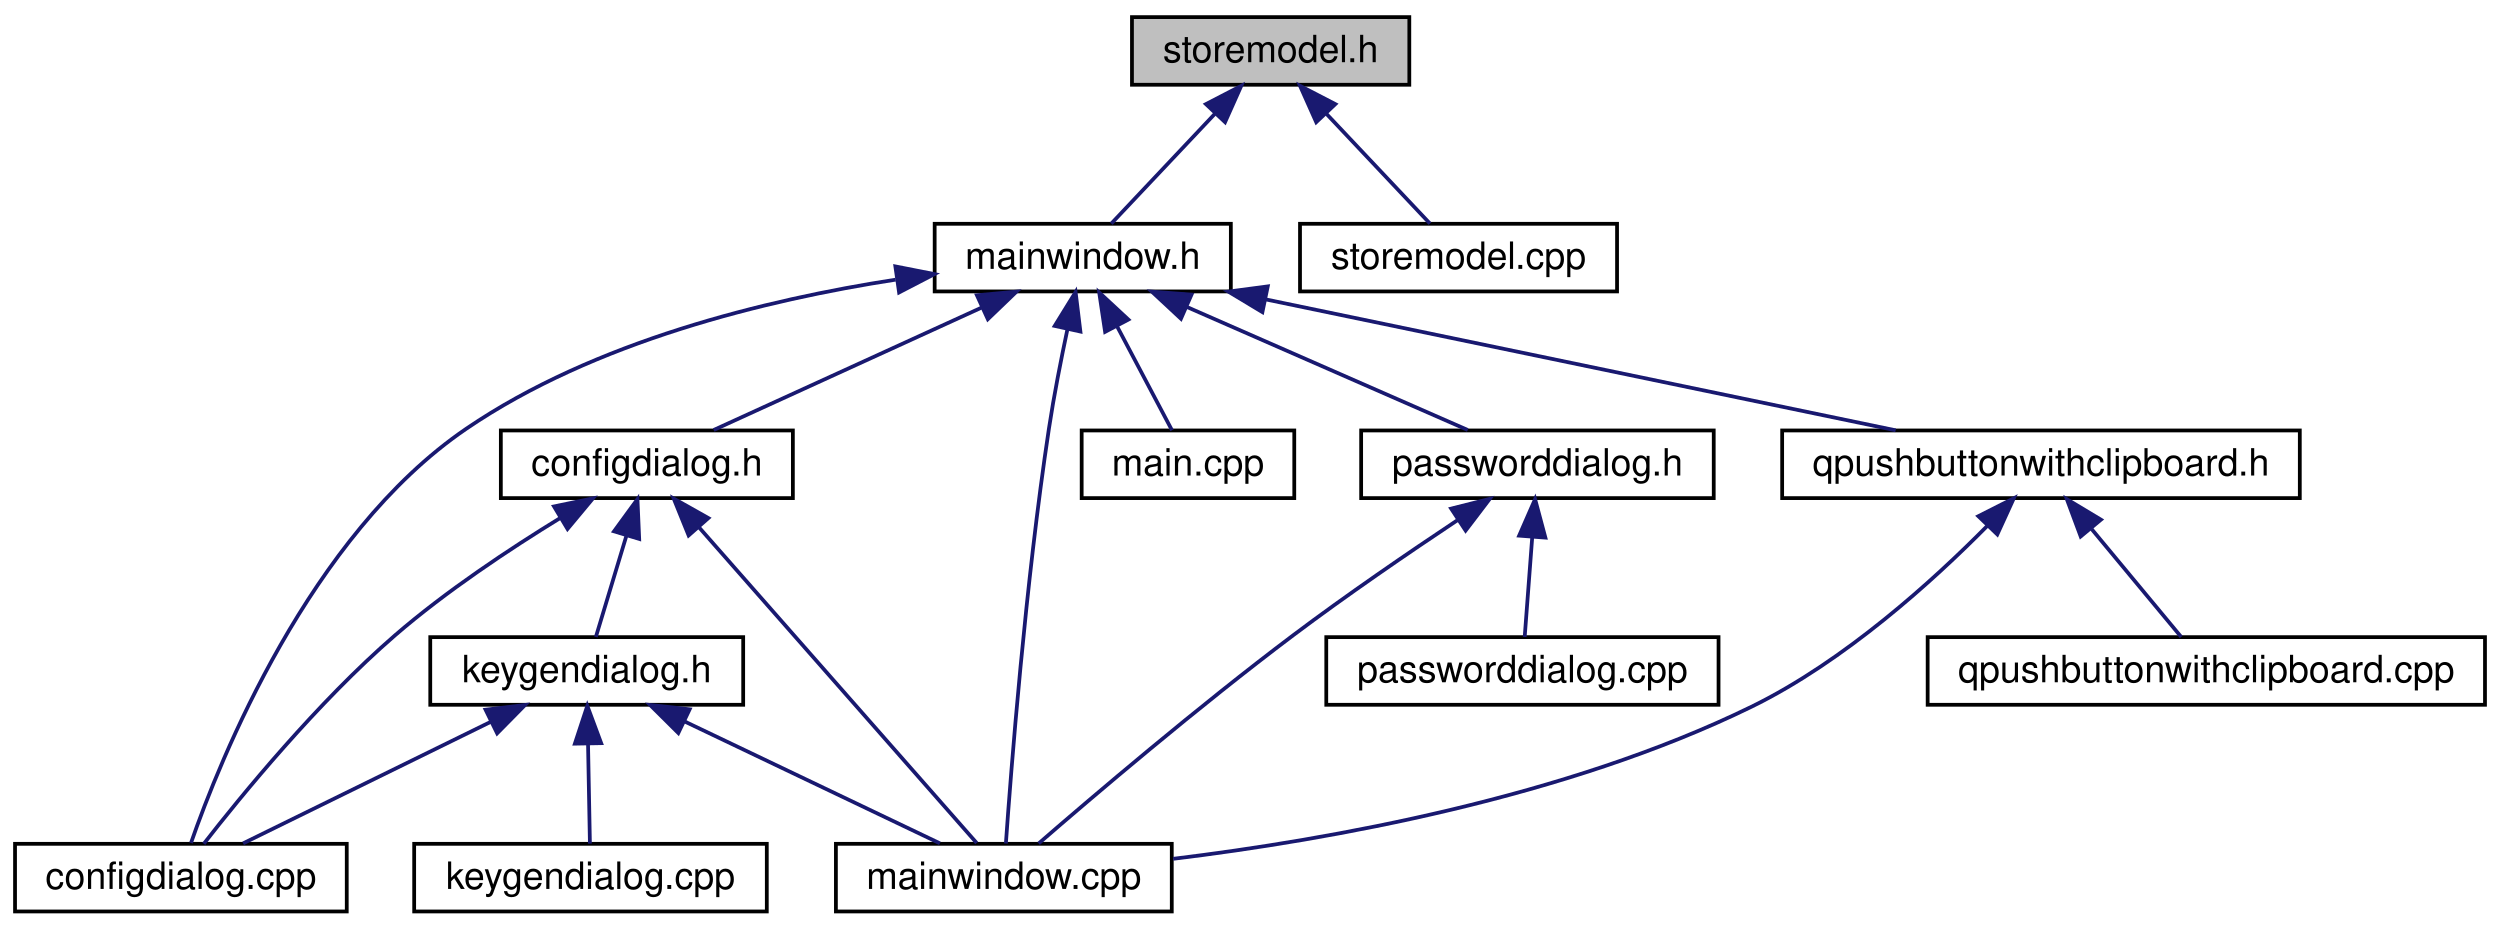
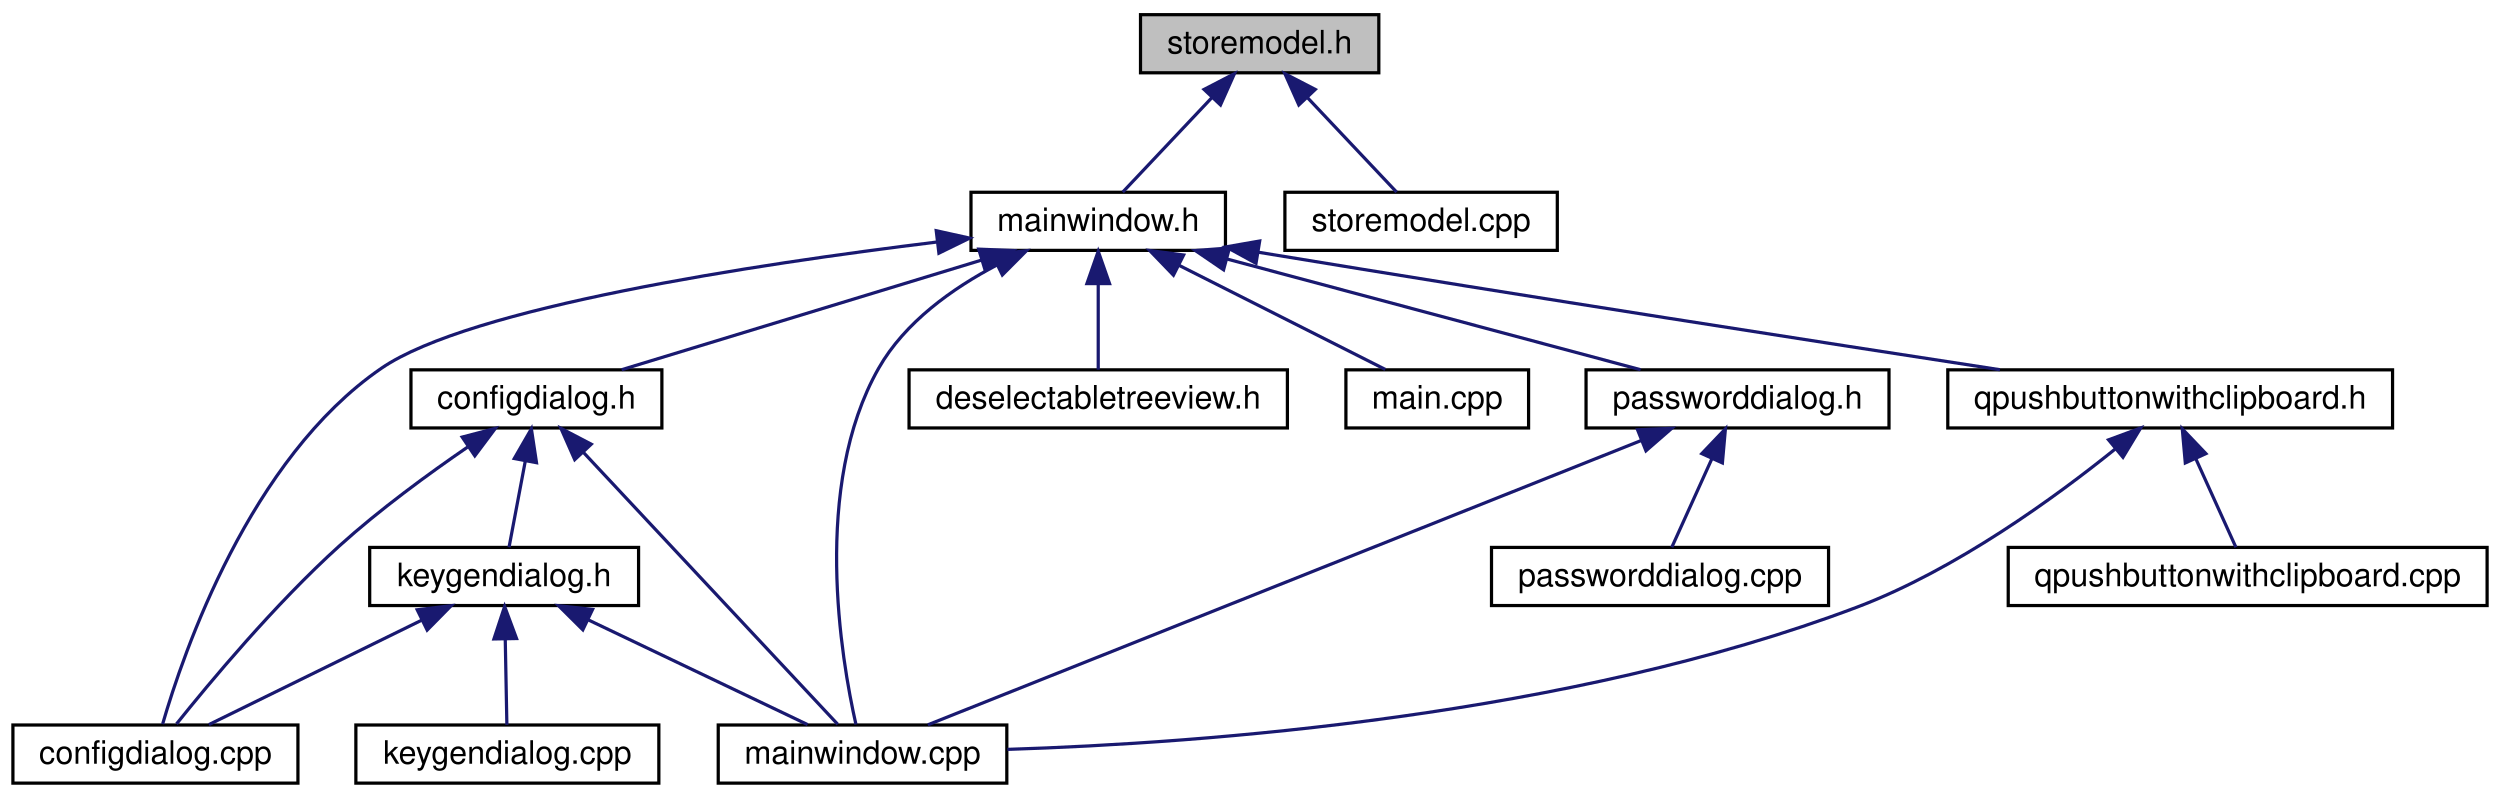
- <svg xmlns="http://www.w3.org/2000/svg" xmlns:xlink="http://www.w3.org/1999/xlink" width="665pt" height="247pt" viewBox="0.00 0.00 665.29 247.00">
+ <svg xmlns="http://www.w3.org/2000/svg" xmlns:xlink="http://www.w3.org/1999/xlink" width="774pt" height="247pt" viewBox="0.00 0.00 774.29 247.00">
  <g id="graph0" class="graph" transform="scale(1 1) rotate(0) translate(4 243)">
    <g id="node1" class="node">
-       <polygon fill="#bfbfbf" stroke="black" points="297.234,-220.5 297.234,-238.5 371.042,-238.5 371.042,-220.5 297.234,-220.5" />
-       <text text-anchor="middle" x="334.138" y="-226.5" font-family="Helvetica,sans-Serif" font-size="10.00">storemodel.h</text>
+       <polygon fill="#bfbfbf" stroke="black" points="349.234,-220.5 349.234,-238.5 423.042,-238.5 423.042,-220.5 349.234,-220.5" />
+       <text text-anchor="middle" x="386.138" y="-226.5" font-family="Helvetica,sans-Serif" font-size="10.00">storemodel.h</text>
    </g>
    <g id="node2" class="node">
      <g id="a_node2">
        <a xlink:href="mainwindow_8h.html" target="_top" xlink:title="mainwindow.h">
-           <polygon fill="none" stroke="black" points="244.729,-165.5 244.729,-183.5 323.546,-183.5 323.546,-165.5 244.729,-165.5" />
-           <text text-anchor="middle" x="284.138" y="-171.5" font-family="Helvetica,sans-Serif" font-size="10.00">mainwindow.h</text>
+           <polygon fill="none" stroke="black" points="296.729,-165.5 296.729,-183.5 375.546,-183.5 375.546,-165.5 296.729,-165.5" />
+           <text text-anchor="middle" x="336.138" y="-171.5" font-family="Helvetica,sans-Serif" font-size="10.00">mainwindow.h</text>
        </a>
      </g>
    </g>
    <g id="edge1" class="edge">
-       <path fill="none" stroke="midnightblue" d="M319.347,-212.822C310.275,-203.205 299.036,-191.292 291.732,-183.55" />
-       <polygon fill="midnightblue" stroke="midnightblue" points="316.917,-215.347 326.325,-220.219 322.009,-210.543 316.917,-215.347" />
+       <path fill="none" stroke="midnightblue" d="M371.347,-212.822C362.275,-203.205 351.036,-191.292 343.732,-183.55" />
+       <polygon fill="midnightblue" stroke="midnightblue" points="368.917,-215.347 378.325,-220.219 374.009,-210.543 368.917,-215.347" />
    </g>
-     <g id="node13" class="node">
-       <g id="a_node13">
+     <g id="node14" class="node">
+       <g id="a_node14">
        <a xlink:href="storemodel_8cpp.html" target="_top" xlink:title="storemodel.cpp">
-           <polygon fill="none" stroke="black" points="341.953,-165.5 341.953,-183.5 426.322,-183.5 426.322,-165.5 341.953,-165.5" />
-           <text text-anchor="middle" x="384.138" y="-171.5" font-family="Helvetica,sans-Serif" font-size="10.00">storemodel.cpp</text>
+           <polygon fill="none" stroke="black" points="393.953,-165.5 393.953,-183.5 478.322,-183.5 478.322,-165.5 393.953,-165.5" />
+           <text text-anchor="middle" x="436.138" y="-171.5" font-family="Helvetica,sans-Serif" font-size="10.00">storemodel.cpp</text>
        </a>
      </g>
    </g>
-     <g id="edge18" class="edge">
-       <path fill="none" stroke="midnightblue" d="M348.928,-212.822C358.001,-203.205 369.24,-191.292 376.544,-183.55" />
-       <polygon fill="midnightblue" stroke="midnightblue" points="346.267,-210.543 341.95,-220.219 351.358,-215.347 346.267,-210.543" />
+     <g id="edge19" class="edge">
+       <path fill="none" stroke="midnightblue" d="M400.928,-212.822C410.001,-203.205 421.24,-191.292 428.544,-183.55" />
+       <polygon fill="midnightblue" stroke="midnightblue" points="398.267,-210.543 393.95,-220.219 403.358,-215.347 398.267,-210.543" />
    </g>
    <g id="node3" class="node">
      <g id="a_node3">
        <a xlink:href="configdialog_8h.html" target="_top" xlink:title="configdialog.h">
-           <polygon fill="none" stroke="black" points="129.281,-110.5 129.281,-128.5 206.995,-128.5 206.995,-110.5 129.281,-110.5" />
-           <text text-anchor="middle" x="168.138" y="-116.5" font-family="Helvetica,sans-Serif" font-size="10.00">configdialog.h</text>
+           <polygon fill="none" stroke="black" points="123.281,-110.5 123.281,-128.5 200.995,-128.5 200.995,-110.5 123.281,-110.5" />
+           <text text-anchor="middle" x="162.138" y="-116.5" font-family="Helvetica,sans-Serif" font-size="10.00">configdialog.h</text>
        </a>
      </g>
    </g>
    <g id="edge2" class="edge">
-       <path fill="none" stroke="midnightblue" d="M257.399,-161.283C235.449,-151.254 204.98,-137.333 185.921,-128.625" />
-       <polygon fill="midnightblue" stroke="midnightblue" points="255.97,-164.478 266.52,-165.45 258.879,-158.111 255.97,-164.478" />
+       <path fill="none" stroke="midnightblue" d="M299.922,-162.469C266.687,-152.345 218.236,-137.588 188.528,-128.538" />
+       <polygon fill="midnightblue" stroke="midnightblue" points="299.125,-165.885 309.711,-165.45 301.165,-159.188 299.125,-165.885" />
    </g>
    <g id="node4" class="node">
      <g id="a_node4">
        <a xlink:href="configdialog_8cpp.html" target="_top" xlink:title="configdialog.cpp">
          <polygon fill="none" stroke="black" points="0,-0.5 0,-18.5 88.275,-18.5 88.275,-0.5 0,-0.5" />
          <text text-anchor="middle" x="44.138" y="-6.5" font-family="Helvetica,sans-Serif" font-size="10.00">configdialog.cpp</text>
        </a>
      </g>
    </g>
    <g id="edge9" class="edge">
-       <path fill="none" stroke="midnightblue" d="M234.343,-168.634C199.843,-163.299 154.176,-152.166 120.138,-129 78.314,-100.535 54.436,-40.625 46.828,-18.734" />
-       <polygon fill="midnightblue" stroke="midnightblue" points="234.271,-172.159 244.666,-170.11 235.262,-165.23 234.271,-172.159" />
+       <path fill="none" stroke="midnightblue" d="M286.12,-168.08C229.489,-161.156 141.531,-147.779 114.138,-129 73.342,-101.033 52.753,-40.816 46.366,-18.788" />
+       <polygon fill="midnightblue" stroke="midnightblue" points="285.964,-171.586 296.308,-169.298 286.794,-164.635 285.964,-171.586" />
    </g>
    <g id="node7" class="node">
      <g id="a_node7">
        <a xlink:href="mainwindow_8cpp.html" target="_top" xlink:title="mainwindow.cpp">
          <polygon fill="none" stroke="black" points="218.448,-0.5 218.448,-18.5 307.827,-18.5 307.827,-0.5 218.448,-0.5" />
          <text text-anchor="middle" x="263.138" y="-6.5" font-family="Helvetica,sans-Serif" font-size="10.00">mainwindow.cpp</text>
        </a>
      </g>
    </g>
-     <g id="edge11" class="edge">
-       <path fill="none" stroke="midnightblue" d="M280.087,-155.547C278.372,-147.466 276.468,-137.787 275.138,-129 268.886,-87.701 265.029,-37.796 263.68,-18.581" />
-       <polygon fill="midnightblue" stroke="midnightblue" points="276.674,-156.324 282.236,-165.341 283.511,-154.823 276.674,-156.324" />
+     <g id="edge12" class="edge">
+       <path fill="none" stroke="midnightblue" d="M304.691,-160.932C290.991,-153.734 276.237,-143.252 268.138,-129 247.384,-92.479 256.532,-38.914 261.104,-18.661" />
+       <polygon fill="midnightblue" stroke="midnightblue" points="303.387,-164.189 313.913,-165.396 306.438,-157.889 303.387,-164.189" />
    </g>
    <g id="node8" class="node">
      <g id="a_node8">
-         <a xlink:href="main_8cpp.html" target="_top" xlink:title="main.cpp">
-           <polygon fill="none" stroke="black" points="283.85,-110.5 283.85,-128.5 340.426,-128.5 340.426,-110.5 283.85,-110.5" />
-           <text text-anchor="middle" x="312.138" y="-116.5" font-family="Helvetica,sans-Serif" font-size="10.00">main.cpp</text>
+         <a xlink:href="deselectabletreeview_8h.html" target="_top" xlink:title="deselectabletreeview.h">
+           <polygon fill="none" stroke="black" points="277.547,-110.5 277.547,-128.5 394.729,-128.5 394.729,-110.5 277.547,-110.5" />
+           <text text-anchor="middle" x="336.138" y="-116.5" font-family="Helvetica,sans-Serif" font-size="10.00">deselectabletreeview.h</text>
        </a>
      </g>
    </g>
    <g id="edge10" class="edge">
-       <path fill="none" stroke="midnightblue" d="M293.191,-156.363C298.125,-147.024 303.999,-135.905 307.885,-128.55" />
-       <polygon fill="midnightblue" stroke="midnightblue" points="290.089,-154.742 288.513,-165.219 296.279,-158.012 290.089,-154.742" />
+       <path fill="none" stroke="midnightblue" d="M336.138,-155.175C336.138,-146.094 336.138,-135.595 336.138,-128.55" />
+       <polygon fill="midnightblue" stroke="midnightblue" points="332.638,-155.219 336.138,-165.219 339.638,-155.219 332.638,-155.219" />
    </g>
    <g id="node9" class="node">
      <g id="a_node9">
-         <a xlink:href="passworddialog_8h.html" target="_top" xlink:title="passworddialog.h">
-           <polygon fill="none" stroke="black" points="358.224,-110.5 358.224,-128.5 452.051,-128.5 452.051,-110.5 358.224,-110.5" />
-           <text text-anchor="middle" x="405.138" y="-116.5" font-family="Helvetica,sans-Serif" font-size="10.00">passworddialog.h</text>
+         <a xlink:href="main_8cpp.html" target="_top" xlink:title="main.cpp">
+           <polygon fill="none" stroke="black" points="412.85,-110.5 412.85,-128.5 469.426,-128.5 469.426,-110.5 412.85,-110.5" />
+           <text text-anchor="middle" x="441.138" y="-116.5" font-family="Helvetica,sans-Serif" font-size="10.00">main.cpp</text>
        </a>
      </g>
    </g>
-     <g id="edge12" class="edge">
-       <path fill="none" stroke="midnightblue" d="M311.721,-161.418C334.639,-151.379 366.618,-137.372 386.587,-128.625" />
-       <polygon fill="midnightblue" stroke="midnightblue" points="310.271,-158.232 302.515,-165.45 313.079,-164.644 310.271,-158.232" />
+     <g id="edge11" class="edge">
+       <path fill="none" stroke="midnightblue" d="M361.146,-160.877C380.949,-150.881 408.021,-137.216 425.04,-128.625" />
+       <polygon fill="midnightblue" stroke="midnightblue" points="359.435,-157.82 352.085,-165.45 362.589,-164.069 359.435,-157.82" />
    </g>
-     <g id="node11" class="node">
-       <g id="a_node11">
-         <a xlink:href="qpushbuttonwithclipboard_8h.html" target="_top" xlink:title="qpushbuttonwithclipboard.h">
-           <polygon fill="none" stroke="black" points="470.261,-110.5 470.261,-128.5 608.014,-128.5 608.014,-110.5 470.261,-110.5" />
-           <text text-anchor="middle" x="539.138" y="-116.5" font-family="Helvetica,sans-Serif" font-size="10.00">qpushbuttonwithclipboard.h</text>
+     <g id="node10" class="node">
+       <g id="a_node10">
+         <a xlink:href="passworddialog_8h.html" target="_top" xlink:title="passworddialog.h">
+           <polygon fill="none" stroke="black" points="487.224,-110.5 487.224,-128.5 581.051,-128.5 581.051,-110.5 487.224,-110.5" />
+           <text text-anchor="middle" x="534.138" y="-116.5" font-family="Helvetica,sans-Serif" font-size="10.00">passworddialog.h</text>
        </a>
      </g>
    </g>
-     <g id="edge15" class="edge">
-       <path fill="none" stroke="midnightblue" d="M332.865,-163.372C381.609,-153.241 455.61,-137.861 500.463,-128.538" />
-       <polygon fill="midnightblue" stroke="midnightblue" points="331.945,-159.989 322.867,-165.45 333.37,-166.842 331.945,-159.989" />
+     <g id="edge13" class="edge">
+       <path fill="none" stroke="midnightblue" d="M375.89,-162.859C413.739,-152.728 469.864,-137.705 504.108,-128.538" />
+       <polygon fill="midnightblue" stroke="midnightblue" points="374.965,-159.484 366.21,-165.45 376.775,-166.246 374.965,-159.484" />
+     </g>
+     <g id="node12" class="node">
+       <g id="a_node12">
+         <a xlink:href="qpushbuttonwithclipboard_8h.html" target="_top" xlink:title="qpushbuttonwithclipboard.h">
+           <polygon fill="none" stroke="black" points="599.261,-110.5 599.261,-128.5 737.014,-128.5 737.014,-110.5 599.261,-110.5" />
+           <text text-anchor="middle" x="668.138" y="-116.5" font-family="Helvetica,sans-Serif" font-size="10.00">qpushbuttonwithclipboard.h</text>
+         </a>
+       </g>
+     </g>
+     <g id="edge16" class="edge">
+       <path fill="none" stroke="midnightblue" d="M385.703,-164.929C472.232,-150.668 560.662,-136.938 615.418,-128.535" />
+       <polygon fill="midnightblue" stroke="midnightblue" points="385.005,-161.497 375.709,-166.58 386.146,-168.404 385.005,-161.497" />
    </g>
    <g id="edge3" class="edge">
-       <path fill="none" stroke="midnightblue" d="M145.151,-105.244C131.721,-97.02 114.785,-85.797 101.138,-74 80.516,-56.175 60.092,-31.169 50.234,-18.513" />
-       <polygon fill="midnightblue" stroke="midnightblue" points="143.427,-108.291 153.804,-110.429 147.025,-102.287 143.427,-108.291" />
+       <path fill="none" stroke="midnightblue" d="M140.833,-104.589C128.719,-96.287 113.539,-85.205 101.138,-74 81.132,-55.924 60.763,-31.455 50.658,-18.819" />
+       <polygon fill="midnightblue" stroke="midnightblue" points="139.151,-107.676 149.402,-110.352 143.057,-101.867 139.151,-107.676" />
    </g>
    <g id="node5" class="node">
      <g id="a_node5">
        <a xlink:href="keygendialog_8h.html" target="_top" xlink:title="keygendialog.h">
          <polygon fill="none" stroke="black" points="110.5,-55.5 110.5,-73.5 193.775,-73.5 193.775,-55.5 110.5,-55.5" />
          <text text-anchor="middle" x="152.138" y="-61.5" font-family="Helvetica,sans-Serif" font-size="10.00">keygendialog.h</text>
        </a>
      </g>
    </g>
    <g id="edge4" class="edge">
-       <path fill="none" stroke="midnightblue" d="M162.696,-100.473C159.934,-91.326 156.718,-80.672 154.568,-73.55" />
-       <polygon fill="midnightblue" stroke="midnightblue" points="159.397,-101.657 165.638,-110.219 166.098,-99.634 159.397,-101.657" />
+       <path fill="none" stroke="midnightblue" d="M158.68,-100.175C156.967,-91.094 154.986,-80.595 153.656,-73.55" />
+       <polygon fill="midnightblue" stroke="midnightblue" points="155.282,-101.041 160.575,-110.219 162.16,-99.743 155.282,-101.041" />
    </g>
    <g id="edge8" class="edge">
-       <path fill="none" stroke="midnightblue" d="M181.978,-102.766C202.471,-79.469 240.157,-36.625 255.914,-18.712" />
-       <polygon fill="midnightblue" stroke="midnightblue" points="179.255,-100.562 175.278,-110.382 184.511,-105.186 179.255,-100.562" />
+       <path fill="none" stroke="midnightblue" d="M176.566,-103.071C198.287,-79.845 238.632,-36.704 255.458,-18.712" />
+       <polygon fill="midnightblue" stroke="midnightblue" points="174.003,-100.688 169.729,-110.382 179.116,-105.469 174.003,-100.688" />
    </g>
    <g id="edge5" class="edge">
      <path fill="none" stroke="midnightblue" d="M126.692,-51.013C106.299,-41.005 78.28,-27.255 60.695,-18.625" />
      <polygon fill="midnightblue" stroke="midnightblue" points="125.216,-54.187 135.735,-55.45 128.299,-47.903 125.216,-54.187" />
    </g>
    <g id="node6" class="node">
      <g id="a_node6">
        <a xlink:href="keygendialog_8cpp.html" target="_top" xlink:title="keygendialog.cpp">
          <polygon fill="none" stroke="black" points="106.219,-0.5 106.219,-18.5 200.056,-18.5 200.056,-0.5 106.219,-0.5" />
          <text text-anchor="middle" x="153.138" y="-6.5" font-family="Helvetica,sans-Serif" font-size="10.00">keygendialog.cpp</text>
        </a>
      </g>
    </g>
    <g id="edge6" class="edge">
      <path fill="none" stroke="midnightblue" d="M152.483,-45.175C152.655,-36.094 152.853,-25.595 152.986,-18.55" />
      <polygon fill="midnightblue" stroke="midnightblue" points="148.983,-45.154 152.294,-55.219 155.982,-45.287 148.983,-45.154" />
    </g>
    <g id="edge7" class="edge">
      <path fill="none" stroke="midnightblue" d="M178.291,-51.013C199.25,-41.005 228.047,-27.255 246.121,-18.625" />
      <polygon fill="midnightblue" stroke="midnightblue" points="176.512,-47.983 168.996,-55.45 179.528,-54.3 176.512,-47.983" />
    </g>
-     <g id="edge13" class="edge">
-       <path fill="none" stroke="midnightblue" d="M383.831,-104.61C370.976,-96.059 354.384,-84.718 340.138,-74 314.937,-55.041 286.65,-30.945 272.403,-18.598" />
-       <polygon fill="midnightblue" stroke="midnightblue" points="382.169,-107.707 392.443,-110.294 386.025,-101.864 382.169,-107.707" />
+     <g id="edge14" class="edge">
+       <path fill="none" stroke="midnightblue" d="M504.478,-106.68C448.97,-84.558 330.735,-37.439 283.373,-18.564" />
+       <polygon fill="midnightblue" stroke="midnightblue" points="503.183,-109.932 513.769,-110.382 505.775,-103.429 503.183,-109.932" />
    </g>
-     <g id="node10" class="node">
-       <g id="a_node10">
+     <g id="node11" class="node">
+       <g id="a_node11">
        <a xlink:href="passworddialog_8cpp.html" target="_top" xlink:title="passworddialog.cpp">
-           <polygon fill="none" stroke="black" points="348.943,-55.5 348.943,-73.5 453.332,-73.5 453.332,-55.5 348.943,-55.5" />
-           <text text-anchor="middle" x="401.138" y="-61.5" font-family="Helvetica,sans-Serif" font-size="10.00">passworddialog.cpp</text>
+           <polygon fill="none" stroke="black" points="457.943,-55.5 457.943,-73.5 562.332,-73.5 562.332,-55.5 457.943,-55.5" />
+           <text text-anchor="middle" x="510.138" y="-61.5" font-family="Helvetica,sans-Serif" font-size="10.00">passworddialog.cpp</text>
        </a>
      </g>
    </g>
-     <g id="edge14" class="edge">
-       <path fill="none" stroke="midnightblue" d="M403.755,-100.175C403.069,-91.094 402.277,-80.595 401.745,-73.55" />
-       <polygon fill="midnightblue" stroke="midnightblue" points="400.27,-100.511 404.513,-110.219 407.25,-99.984 400.27,-100.511" />
+     <g id="edge15" class="edge">
+       <path fill="none" stroke="midnightblue" d="M526.244,-101.068C522.043,-91.79 517.078,-80.827 513.783,-73.55" />
+       <polygon fill="midnightblue" stroke="midnightblue" points="523.074,-102.553 530.388,-110.219 529.451,-99.665 523.074,-102.553" />
    </g>
-     <g id="edge16" class="edge">
-       <path fill="none" stroke="midnightblue" d="M524.909,-103.168C510.485,-88.565 486.829,-67.074 462.138,-55 412.684,-30.817 349.885,-19.594 308.2,-14.509" />
-       <polygon fill="midnightblue" stroke="midnightblue" points="522.468,-105.68 531.92,-110.468 527.517,-100.831 522.468,-105.68" />
+     <g id="edge17" class="edge">
+       <path fill="none" stroke="midnightblue" d="M651.238,-104.087C632.82,-89.22 601.855,-66.617 571.138,-55 481.944,-21.269 369.334,-12.897 307.994,-10.95" />
+       <polygon fill="midnightblue" stroke="midnightblue" points="649.056,-106.823 658.995,-110.493 653.514,-101.426 649.056,-106.823" />
    </g>
-     <g id="node12" class="node">
-       <g id="a_node12">
+     <g id="node13" class="node">
+       <g id="a_node13">
        <a xlink:href="qpushbuttonwithclipboard_8cpp.html" target="_top" xlink:title="qpushbuttonwithclipboard.cpp">
-           <polygon fill="none" stroke="black" points="508.98,-55.5 508.98,-73.5 657.295,-73.5 657.295,-55.5 508.98,-55.5" />
-           <text text-anchor="middle" x="583.138" y="-61.5" font-family="Helvetica,sans-Serif" font-size="10.00">qpushbuttonwithclipboard.cpp</text>
+           <polygon fill="none" stroke="black" points="617.98,-55.5 617.98,-73.5 766.295,-73.5 766.295,-55.5 617.98,-55.5" />
+           <text text-anchor="middle" x="692.138" y="-61.5" font-family="Helvetica,sans-Serif" font-size="10.00">qpushbuttonwithclipboard.cpp</text>
        </a>
      </g>
    </g>
-     <g id="edge17" class="edge">
-       <path fill="none" stroke="midnightblue" d="M552.634,-102.243C560.531,-92.73 570.156,-81.137 576.455,-73.55" />
-       <polygon fill="midnightblue" stroke="midnightblue" points="549.707,-100.289 546.013,-110.219 555.093,-104.76 549.707,-100.289" />
+     <g id="edge18" class="edge">
+       <path fill="none" stroke="midnightblue" d="M676.032,-101.068C680.233,-91.79 685.197,-80.827 688.493,-73.55" />
+       <polygon fill="midnightblue" stroke="midnightblue" points="672.824,-99.665 671.888,-110.219 679.201,-102.553 672.824,-99.665" />
    </g>
  </g>
</svg>
